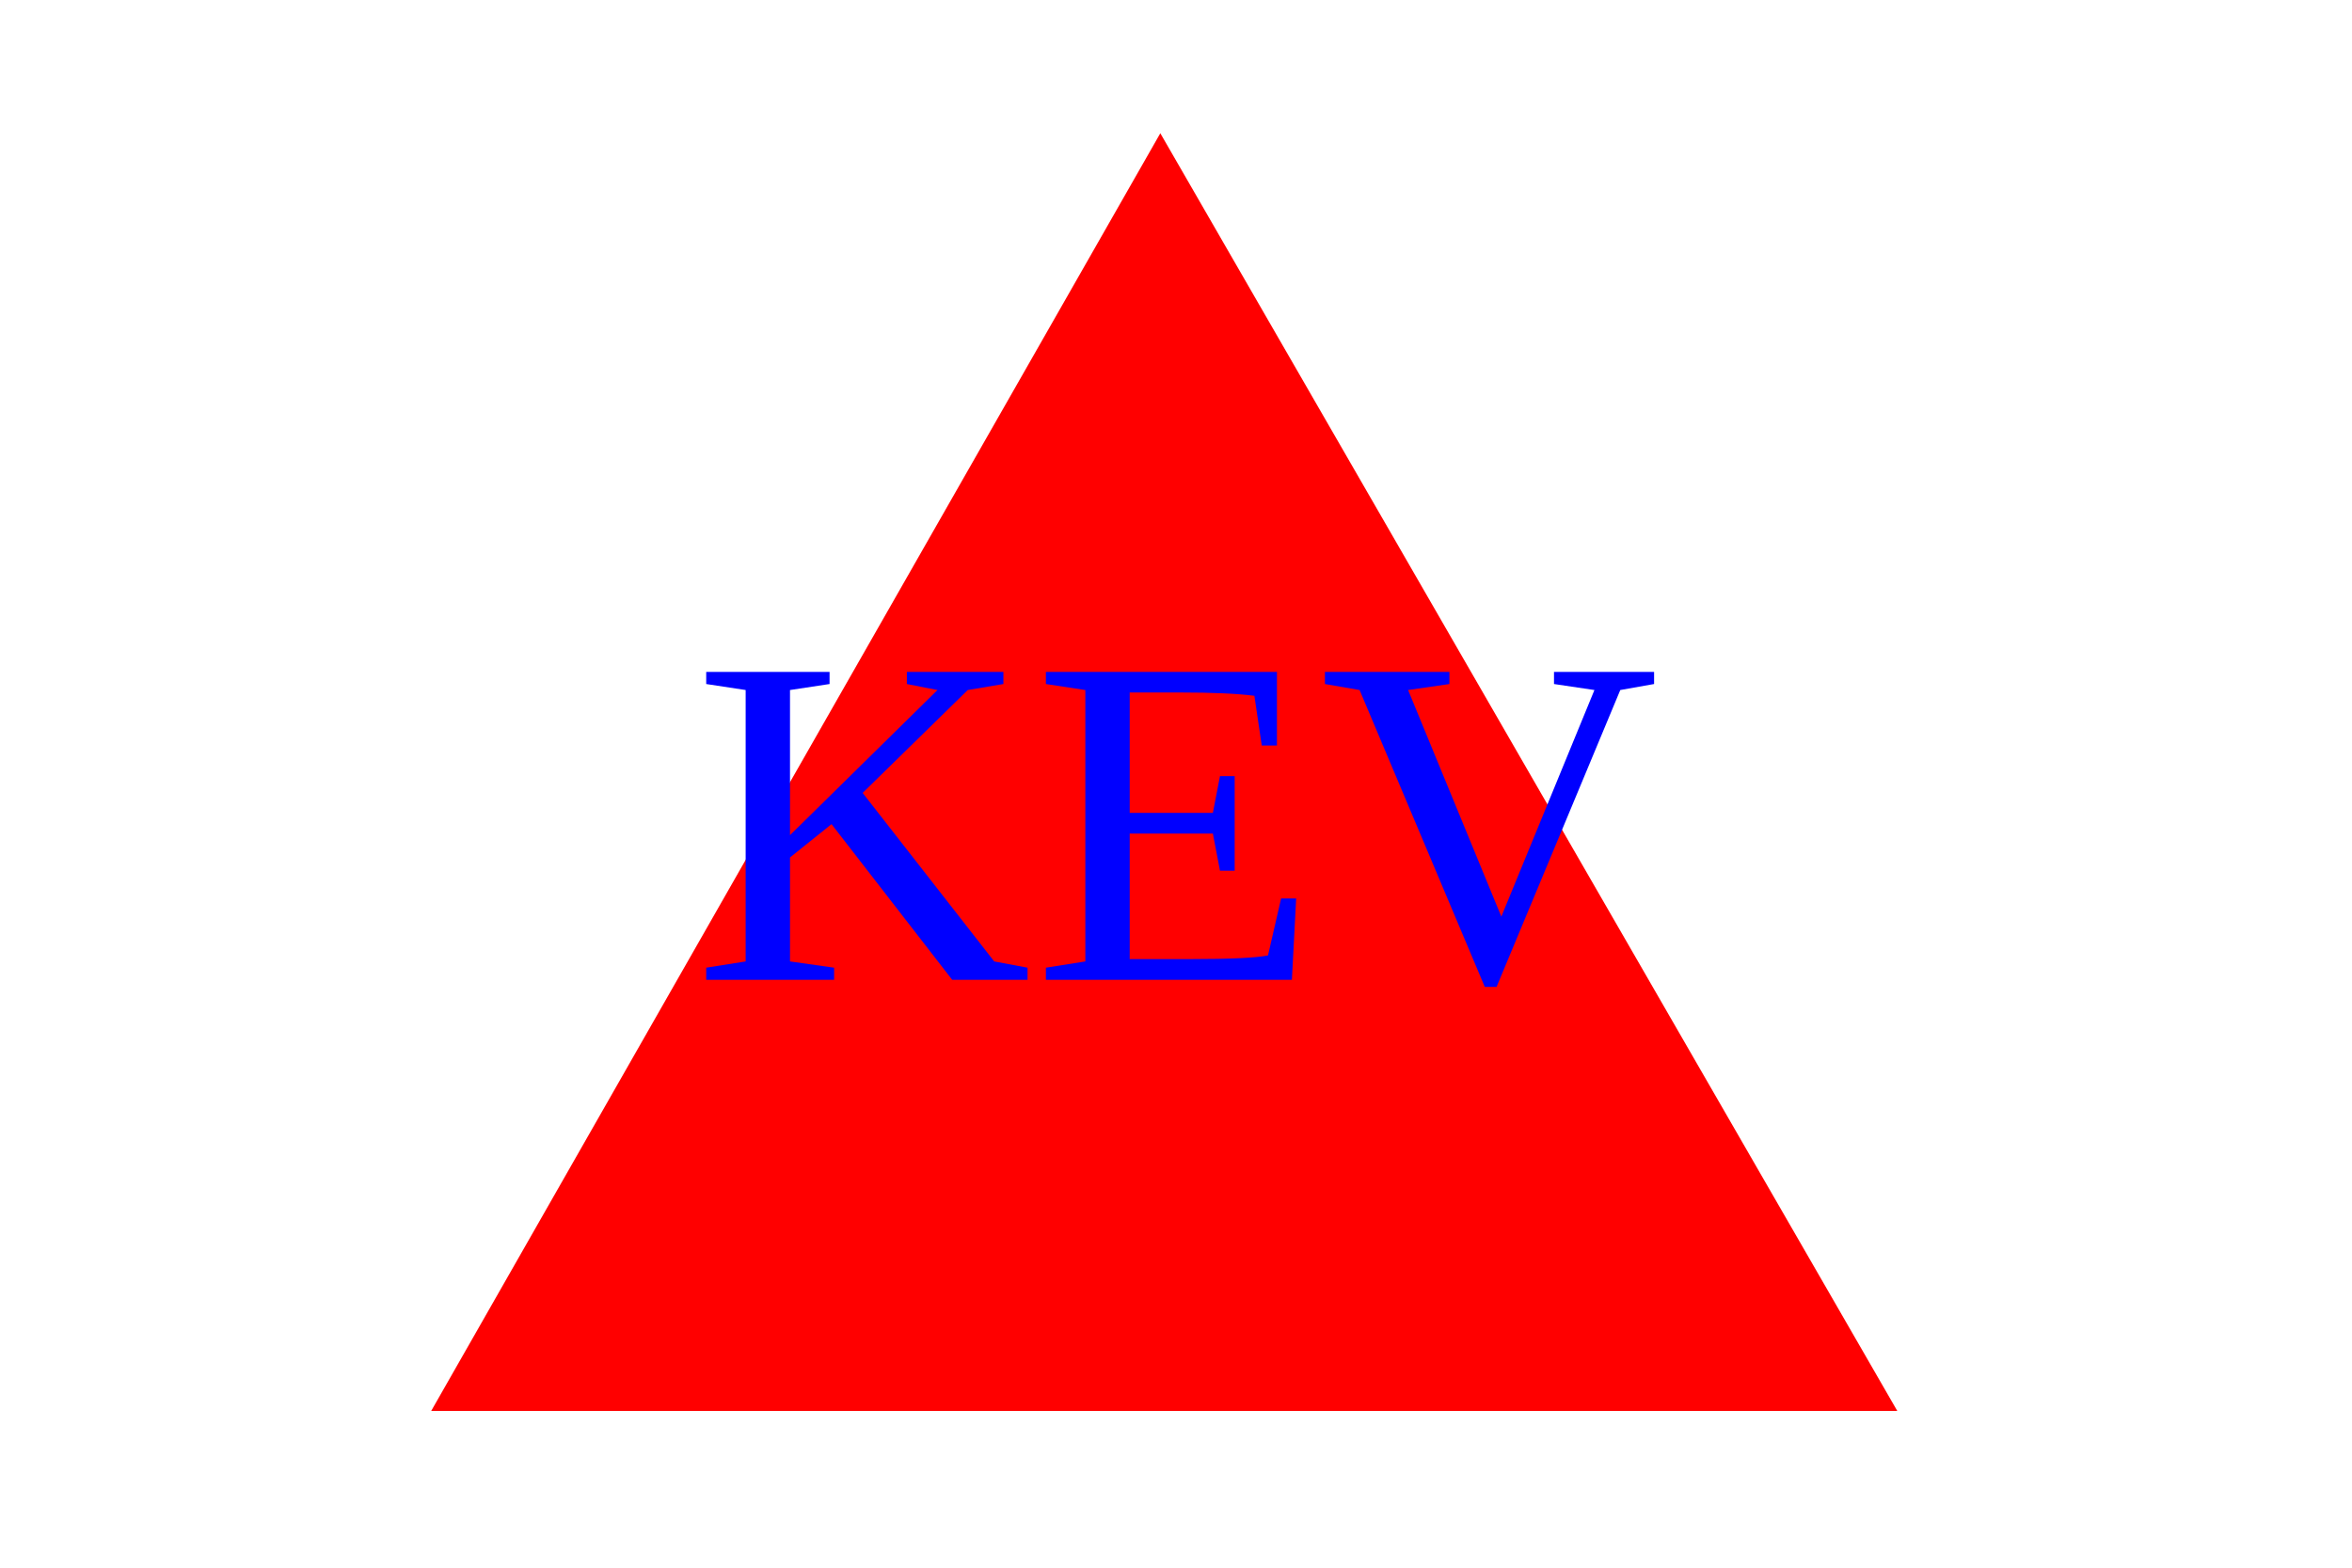
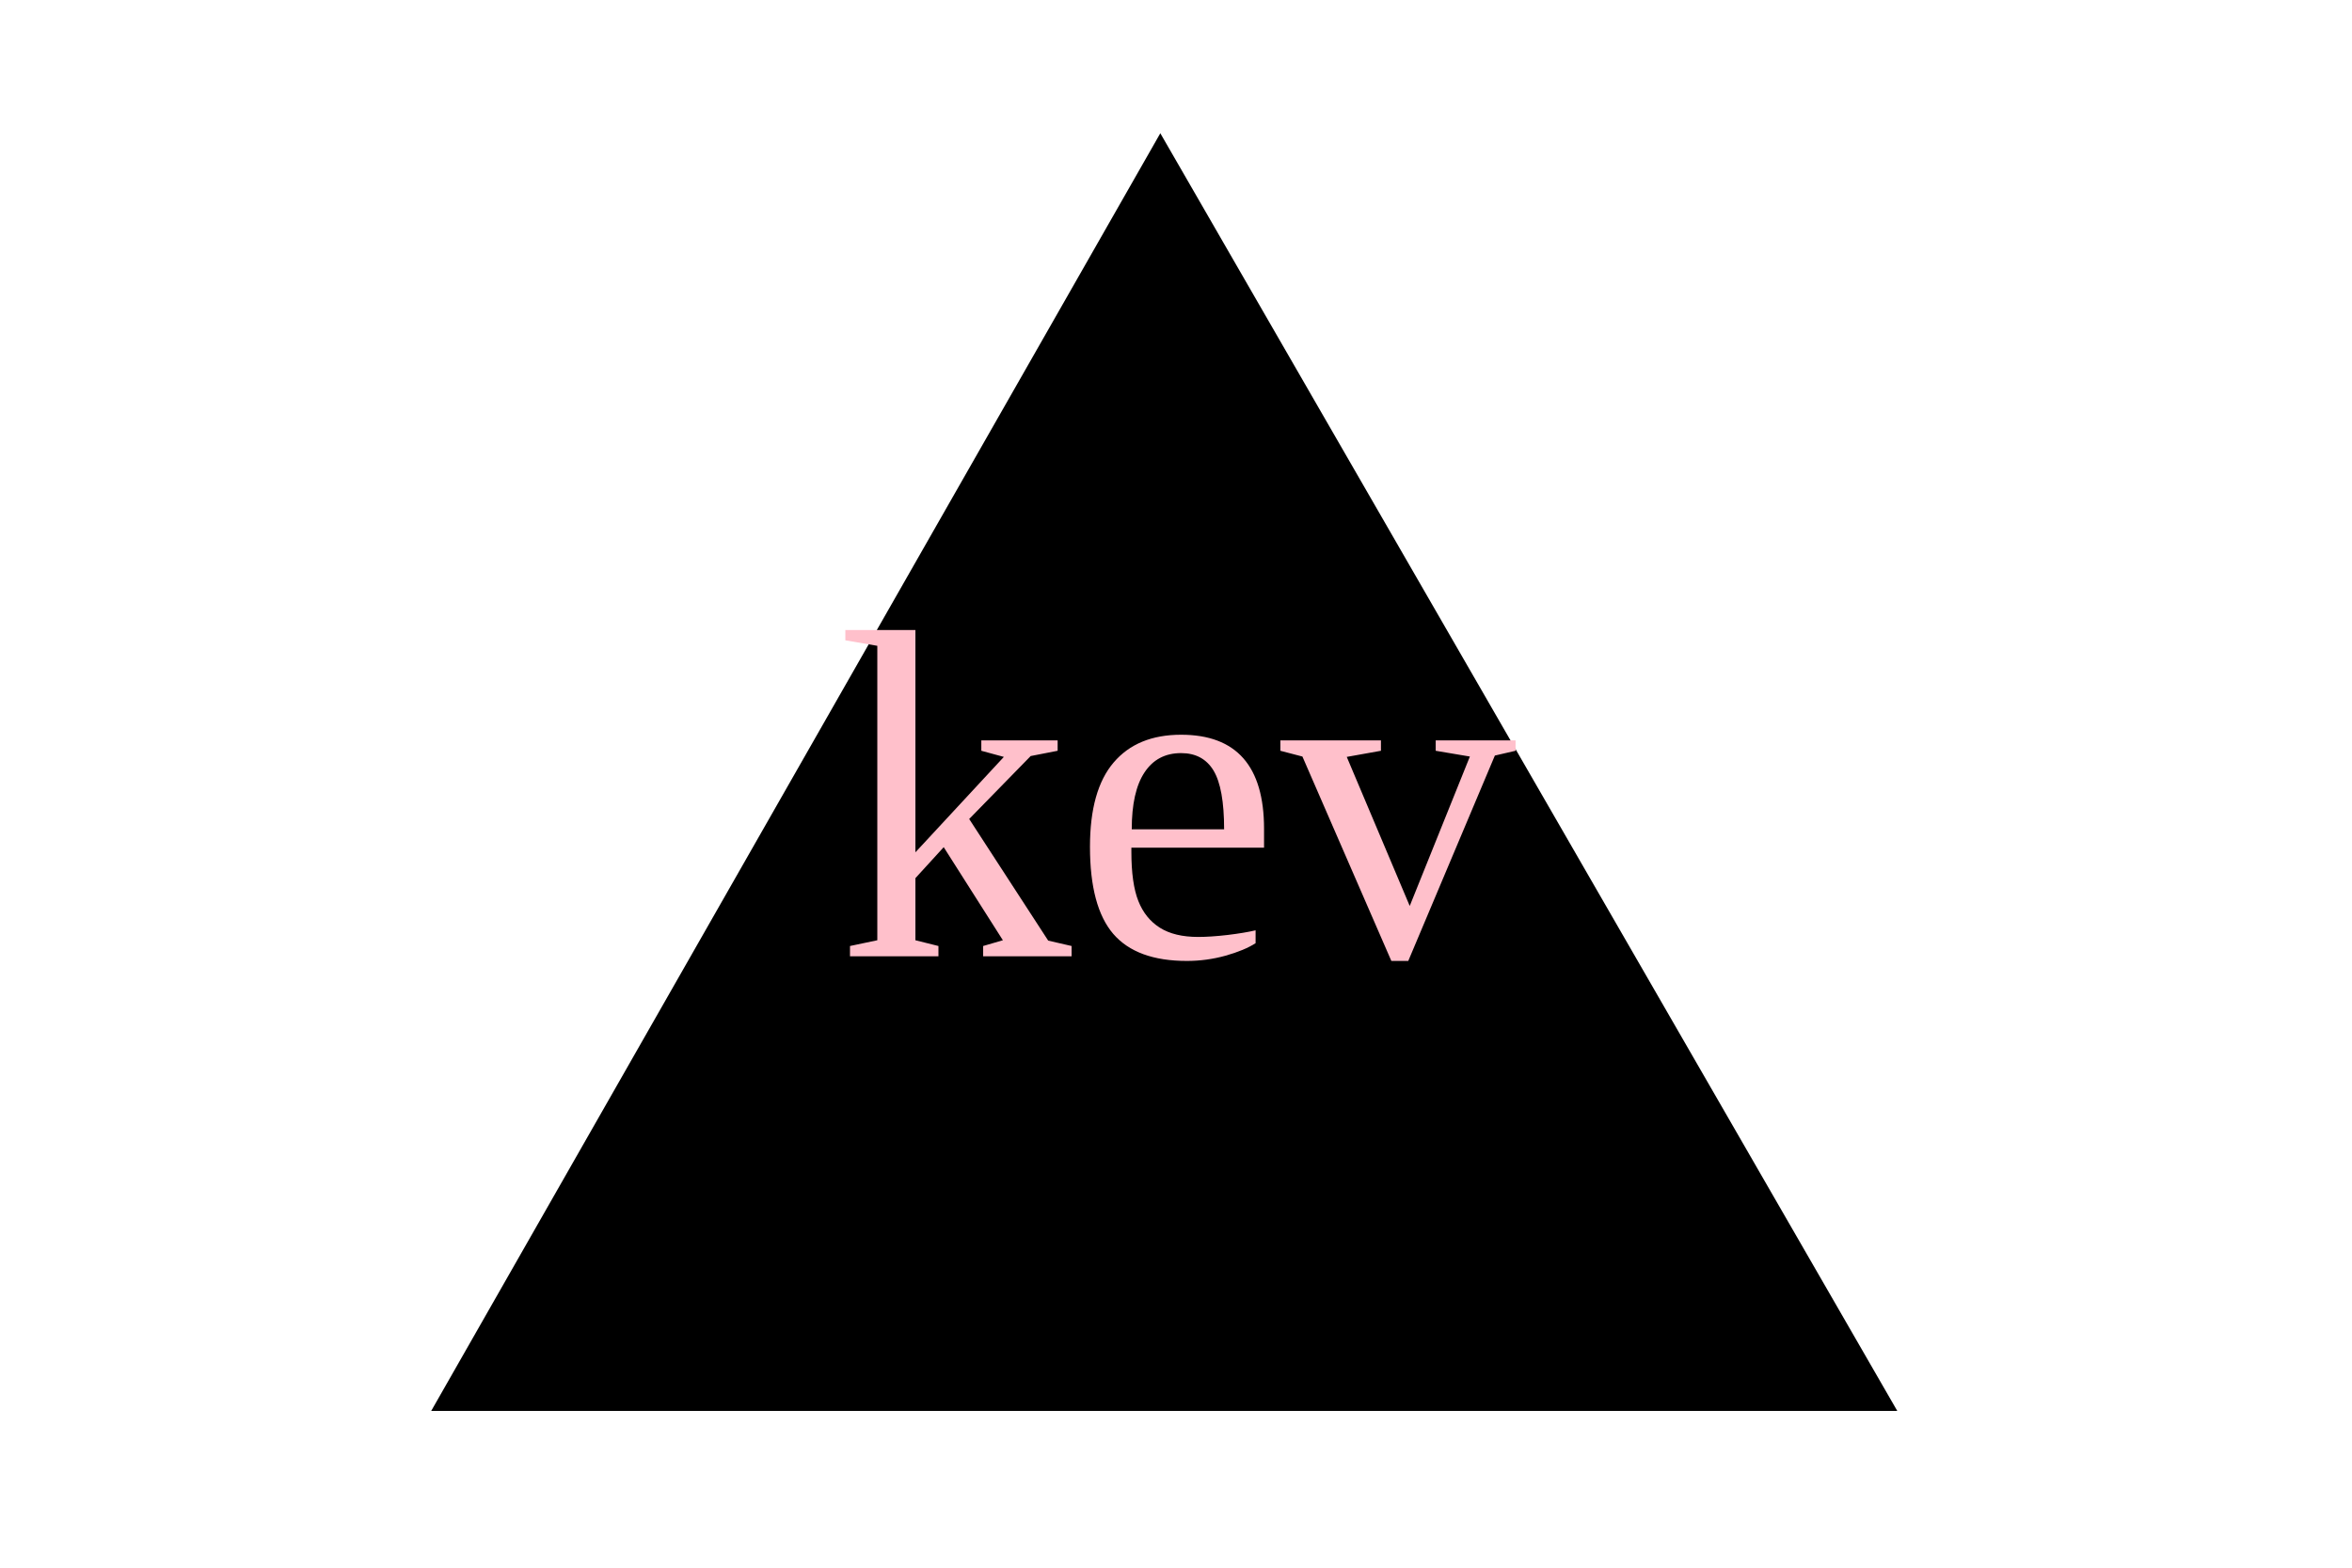
<svg xmlns="http://www.w3.org/2000/svg" version="1.1" width="300" height="200">
-   <polygon points="148, 17 242, 180 55, 180" fill="red" />
-   <text x="150" y="125" font-size="60" text-anchor="middle" fill="blue">KEV</text>
+   <polygon points="148, 17 242, 180 55, 180" fill="black" />
+   <text x="150" y="122" font-size="60" text-anchor="middle" fill="pink">kev</text>
</svg>
